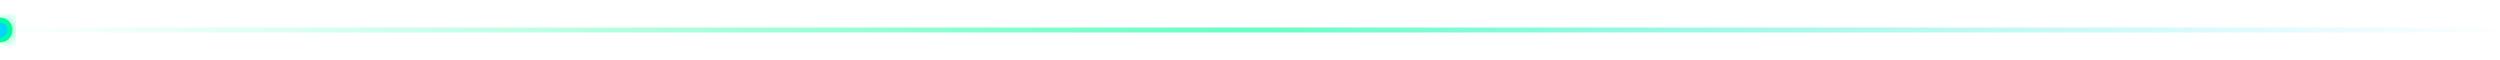
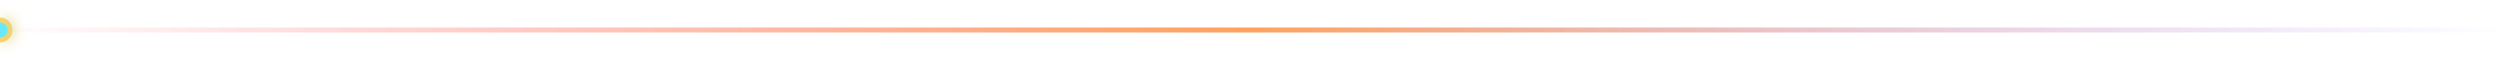
<svg xmlns="http://www.w3.org/2000/svg" viewBox="0 0 1000 24" width="100%">
  <defs>
    <linearGradient id="d" x1="0" x2="1">
-       <stop offset="0" stop-color="#00ff9c" stop-opacity="0" />
-       <stop offset=".5" stop-color="#00ff9c" />
-       <stop offset="1" stop-color="#00d4ff" stop-opacity="0" />
+       <stop offset="0" stop-color="#ff2e4d" stop-opacity="0" />
+       <stop offset=".5" stop-color="#ff7a18" />
+       <stop offset="1" stop-color="#8b5cf6" stop-opacity="0" />
    </linearGradient>
-     <filter id="g">
+     <filter id="g" x="-300%" y="-300%" width="700%" height="700%">
      <feGaussianBlur stdDeviation="3" result="b" />
      <feMerge>
        <feMergeNode in="b" />
        <feMergeNode in="SourceGraphic" />
      </feMerge>
    </filter>
  </defs>
-   <rect x="0" y="11" width="1000" height="2" fill="url(#d)" opacity=".6" />
-   <circle cy="12" r="5" fill="#00ff9c" filter="url(#g)">
+   <rect y="11" width="1000" height="2" fill="url(#d)" opacity=".7" />
+   <circle cy="12" r="5" fill="#ffd166" filter="url(#g)">
    <animate attributeName="cx" values="0;1000;0" dur="5s" repeatCount="indefinite" />
  </circle>
-   <circle cy="12" r="3" fill="#00d4ff" filter="url(#g)">
+   <circle cy="12" r="3" fill="#67e8f9" filter="url(#g)">
    <animate attributeName="cx" values="1000;0;1000" dur="7s" repeatCount="indefinite" />
  </circle>
</svg>
